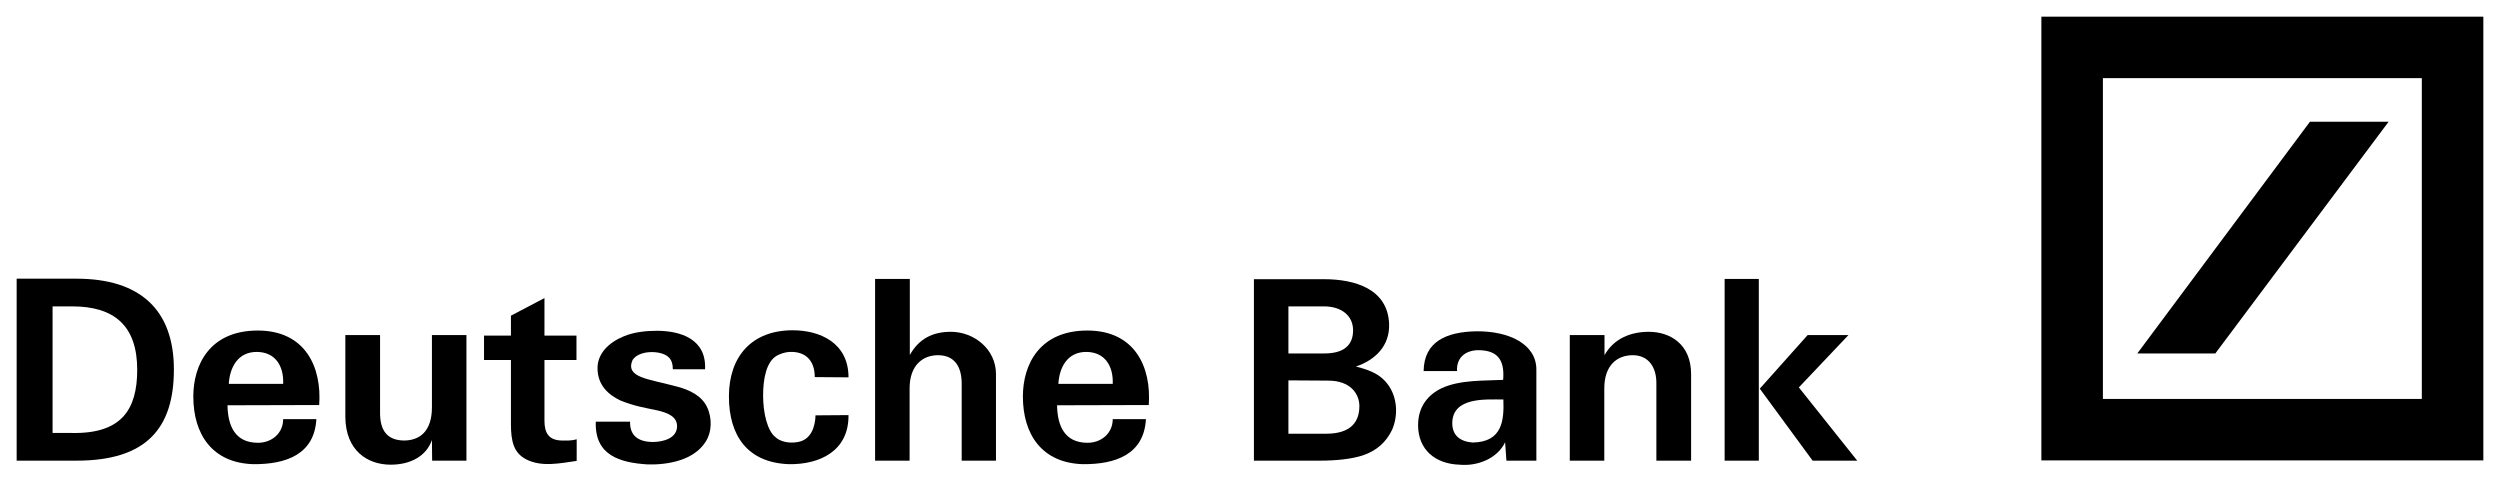
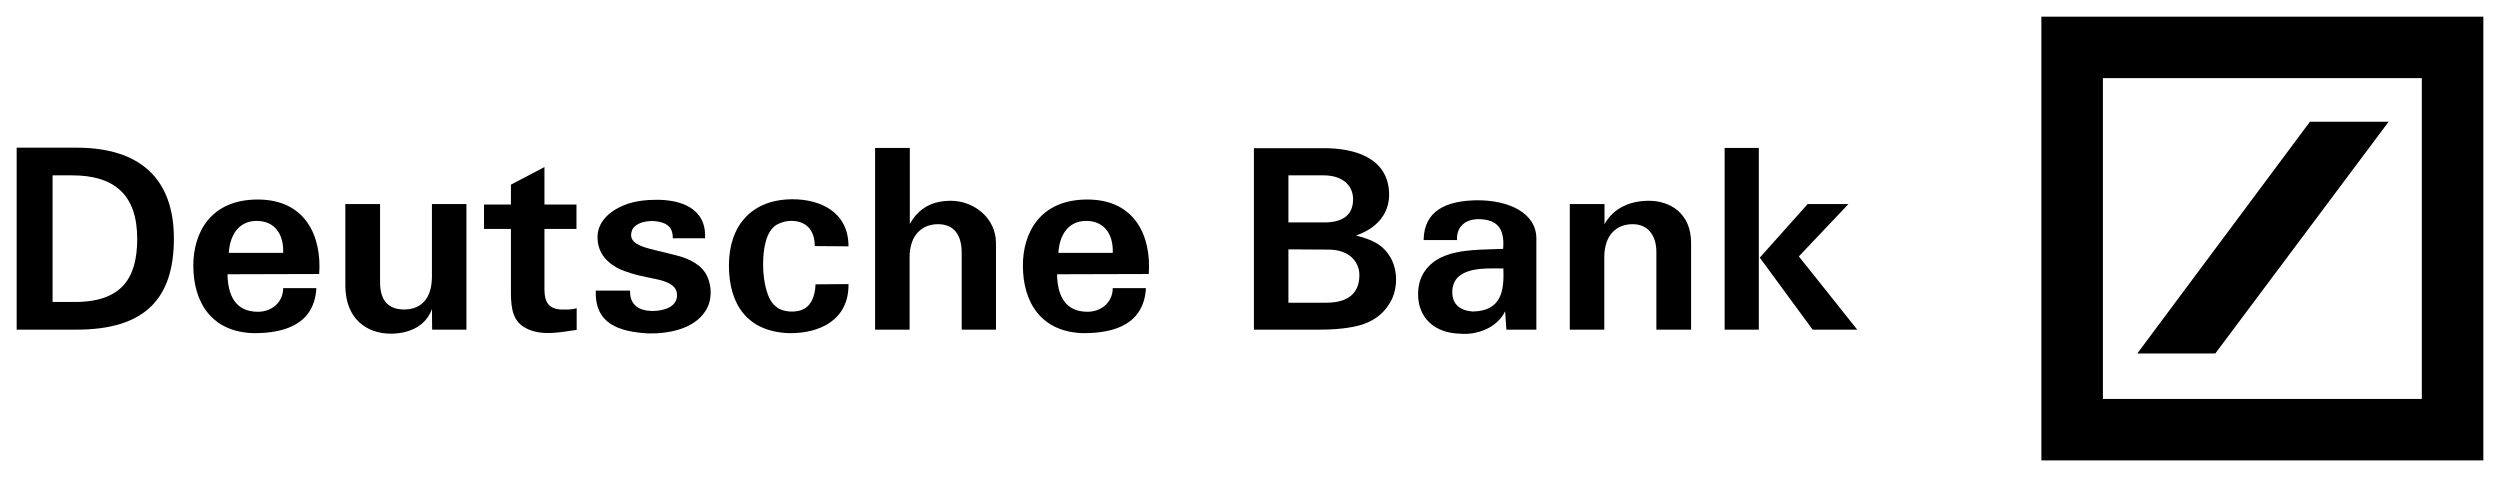
<svg xmlns="http://www.w3.org/2000/svg" viewBox="0 0 797.598 153.638" width="797.598" height="153.638" role="img" aria-hidden="true">
  <defs id="defs1980">
  
  
 
   
   
  
    
    
    
    
    
    
    
    
    
    
    
   </defs>
  <g transform="translate(222.6327,-275.4212)" id="layer1">
    <g transform="translate(5.314294,5.30821)" id="g2901">
-       <path d="M -203.523,417.081 L -222.633,417.081 L -222.633,359.027 L -203.523,359.027 C -183.305,359.027 -172.469,368.904 -172.469,388.014 C -172.469,406.961 -181.47,417.081 -203.523,417.081 z M -204.908,367.859 L -211.174,367.859 L -211.174,408.246 L -205.046,408.246 C -189.26,408.568 -184.17,400.861 -184.17,388.094 C -184.17,374.042 -191.475,367.859 -204.908,367.859" style="fill:#000000;fill-rule:nonzero;stroke:none" id="path2677" />
-       <path d="M -154.952,392.591 C -154.64,387.291 -152.044,382.392 -146.054,382.392 C -140.238,382.392 -137.365,386.726 -137.607,392.591 L -154.952,392.591 z M -145.708,375.568 C -160.975,375.568 -166.272,386.408 -166.272,396.603 C -166.272,408.73 -160.179,417.801 -147.162,418.202 C -136.811,418.285 -127.637,415.152 -127.014,403.832 L -137.607,403.832 C -137.607,408.408 -141.312,411.379 -145.639,411.379 C -152.944,411.379 -155.263,405.999 -155.367,399.414 L -126.114,399.335 C -125.248,387.291 -130.476,375.568 -145.708,375.568" style="fill:#000000;fill-rule:nonzero;stroke:none" id="path2679" />
-       <path d="M -79.135,417.081 L -90.075,417.081 L -90.144,410.496 C -91.979,415.713 -97.068,418.365 -103.299,418.365 C -110.708,418.365 -117.701,413.868 -117.77,403.108 L -117.77,377.012 L -106.692,377.012 L -106.692,401.581 C -106.761,407.363 -104.511,410.576 -99.076,410.655 C -94.16,410.655 -90.144,407.844 -90.144,400.058 L -90.144,377.012 L -79.135,377.012 L -79.135,417.081" style="fill:#000000;fill-rule:nonzero;stroke:none" id="path2681" />
-       <path d="M -64.941,377.175 L -64.941,370.829 L -54.244,365.21 L -54.244,377.175 L -44.031,377.175 L -44.031,384.961 L -54.244,384.961 L -54.244,404.313 C -54.244,408.246 -52.893,410.496 -48.878,410.655 C -47.354,410.655 -45.97,410.814 -43.962,410.254 L -43.962,417.16 C -49.189,417.884 -55.213,419.248 -60.198,416.596 C -63.972,414.591 -64.941,411.057 -64.941,405.438 L -64.941,384.961 L -73.527,384.961 L -73.527,377.175 L -64.941,377.175" style="fill:#000000;fill-rule:nonzero;stroke:none" id="path2683" />
-       <path d="M -2.453,399.816 C -0.687,403.351 -0.757,408.007 -2.938,411.22 C -6.711,416.998 -14.916,418.445 -21.251,418.285 C -30.252,417.721 -38.249,415.395 -37.869,404.635 L -26.929,404.635 C -27.033,409.291 -24.125,410.977 -19.97,411.136 C -15.954,411.136 -11.939,409.772 -11.939,406.079 C -11.939,403.108 -14.743,401.824 -18.343,401.021 C -22.463,400.138 -25.406,399.736 -30.01,397.888 C -33.68,396.122 -37.315,393.152 -37.315,387.533 C -37.315,382.873 -33.68,379.342 -28.937,377.414 C -25.752,376.05 -21.805,375.648 -18.412,375.648 C -10.796,375.648 -2.522,378.296 -3.007,387.931 L -13.289,387.931 C -13.289,386.487 -13.6,384.881 -14.812,383.919 C -17.062,381.911 -23.986,381.668 -26.133,384.961 C -28.556,390.583 -21.078,390.984 -12.804,393.231 C -7.577,394.436 -4.045,396.603 -2.453,399.816" style="fill:#000000;fill-rule:nonzero;stroke:none" id="path2685" />
-       <path d="M 24.931,375.485 C 33.69,375.485 42.76,379.501 42.76,390.503 L 31.994,390.42 C 31.994,385.283 29.189,382.15 23.893,382.392 C 22.508,382.472 21.054,382.953 19.877,383.597 C 16.553,385.525 15.515,390.905 15.515,396.285 C 15.515,401.983 16.899,407.526 19.392,409.53 C 21.054,411.136 24.031,411.621 26.593,411.136 C 30.851,410.416 32.132,406.238 32.236,402.627 L 42.76,402.547 C 42.899,414.027 33.517,418.365 23.719,418.202 C 10.633,417.721 4.609,409.212 4.609,396.603 C 4.609,383.839 11.914,375.485 24.931,375.485" style="fill:#000000;fill-rule:nonzero;stroke:none" id="path2687" />
-       <path d="M 51.242,359.107 L 62.32,359.107 L 62.32,383.354 C 65.228,378.217 69.556,375.97 75.406,375.97 C 82.815,375.97 89.808,381.509 89.808,389.458 L 89.808,417.081 L 78.868,417.081 L 78.868,392.508 C 78.868,387.048 76.549,383.437 71.321,383.437 C 66.44,383.437 62.251,386.647 62.251,394.034 L 62.251,417.081 L 51.242,417.081 L 51.242,359.107" style="fill:#000000;fill-rule:nonzero;stroke:none" id="path2689" />
-       <path d="M 109.714,392.591 C 110.026,387.291 112.588,382.392 118.611,382.392 C 124.393,382.392 127.301,386.726 127.059,392.591 L 109.714,392.591 z M 118.958,375.568 C 103.69,375.568 98.394,386.408 98.394,396.603 C 98.394,408.73 104.487,417.801 117.504,418.202 C 127.855,418.285 137.029,415.152 137.652,403.832 L 127.059,403.832 C 127.059,408.408 123.354,411.379 119.027,411.379 C 111.722,411.379 109.403,405.999 109.299,399.414 L 138.552,399.335 C 139.418,387.291 134.19,375.568 118.958,375.568" style="fill:#000000;fill-rule:nonzero;stroke:none" id="path2691" />
-       <path d="M 206.856,415.395 C 203.118,416.596 198.271,417.081 193.078,417.081 L 172.099,417.081 L 172.099,359.186 L 194.428,359.186 C 204.398,359.186 214.819,362.32 215.234,373.481 C 215.477,380.547 210.665,385.04 204.641,387.048 C 209.28,388.253 213.053,389.617 215.615,393.955 C 217.865,397.808 218.039,402.949 216.204,407.204 C 214.265,411.22 211.288,413.868 206.856,415.395 z M 194.428,367.859 L 183.107,367.859 L 183.107,382.873 L 194.601,382.873 C 200.625,382.873 203.741,380.384 203.741,375.485 C 203.741,370.909 200.14,367.859 194.428,367.859 z M 195.571,391.545 L 183.107,391.466 L 183.107,408.488 L 195.155,408.488 C 203.187,408.488 205.749,404.552 205.749,399.657 C 205.749,395.883 203.014,391.466 195.571,391.545" style="fill:#000000;fill-rule:nonzero;stroke:none" id="path2693" />
-       <path d="M 241.891,411.299 C 237.806,410.977 235.383,408.969 235.383,405.116 C 235.452,396.686 246.15,397.569 251.689,397.569 C 251.931,404.233 251.377,411.136 241.891,411.299 z M 262.213,388.014 C 262.213,379.823 253.385,375.728 243.172,375.807 C 233.444,375.97 226.382,379.1 226.243,388.495 L 236.906,388.495 C 236.664,384.157 239.641,381.911 243.588,381.831 C 249.508,381.831 252.173,384.559 251.619,391.306 C 245.734,391.625 237.875,391.223 232.025,393.955 C 227.767,395.963 224.478,399.736 224.478,405.757 C 224.478,413.466 229.844,418.123 237.702,418.365 C 243.345,418.926 249.75,416.437 252.243,411.22 L 252.658,417.081 L 262.213,417.081 C 262.213,407.363 262.213,397.808 262.213,388.014" style="fill:#000000;fill-rule:nonzero;stroke:none" id="path2695" />
-       <path d="M 272.876,377.012 L 283.954,377.012 L 283.954,383.437 C 286.862,378.217 292.159,375.97 298.113,375.97 C 304.76,375.97 311.58,379.823 311.58,389.458 L 311.58,417.081 L 300.502,417.081 L 300.502,392.508 C 300.571,387.291 298.01,383.437 292.955,383.437 C 287.97,383.437 283.885,386.647 283.885,394.034 L 283.885,417.081 L 272.876,417.081 L 272.876,377.012" style="fill:#000000;fill-rule:nonzero;stroke:none" id="path2697" />
-       <path d="M 350.354,417.081 L 333.494,394.114 L 348.762,377.012 L 361.779,377.012 L 345.957,393.712 L 364.583,417.081 L 350.354,417.081 z M 322.278,359.107 L 333.183,359.107 L 333.183,417.081 L 322.278,417.081 L 322.278,359.107 z " style="fill:#000000;fill-rule:nonzero;stroke:none" id="path2699" />
+       <g id="db-wordmark" transform="translate(0,-41.8)">
+         <path d="M -203.523,417.081 L -222.633,417.081 L -222.633,359.027 L -203.523,359.027 C -183.305,359.027 -172.469,368.904 -172.469,388.014 C -172.469,406.961 -181.47,417.081 -203.523,417.081 z M -204.908,367.859 L -211.174,367.859 L -211.174,408.246 L -205.046,408.246 C -189.26,408.568 -184.17,400.861 -184.17,388.094 C -184.17,374.042 -191.475,367.859 -204.908,367.859" style="fill:#000000;fill-rule:nonzero;stroke:none" id="path2677" />
+         <path d="M -154.952,392.591 C -154.64,387.291 -152.044,382.392 -146.054,382.392 C -140.238,382.392 -137.365,386.726 -137.607,392.591 L -154.952,392.591 z M -145.708,375.568 C -160.975,375.568 -166.272,386.408 -166.272,396.603 C -166.272,408.73 -160.179,417.801 -147.162,418.202 C -136.811,418.285 -127.637,415.152 -127.014,403.832 L -137.607,403.832 C -137.607,408.408 -141.312,411.379 -145.639,411.379 C -152.944,411.379 -155.263,405.999 -155.367,399.414 L -126.114,399.335 C -125.248,387.291 -130.476,375.568 -145.708,375.568" style="fill:#000000;fill-rule:nonzero;stroke:none" id="path2679" />
+         <path d="M -79.135,417.081 L -90.075,417.081 L -90.144,410.496 C -91.979,415.713 -97.068,418.365 -103.299,418.365 C -110.708,418.365 -117.701,413.868 -117.77,403.108 L -117.77,377.012 L -106.692,377.012 L -106.692,401.581 C -106.761,407.363 -104.511,410.576 -99.076,410.655 C -94.16,410.655 -90.144,407.844 -90.144,400.058 L -90.144,377.012 L -79.135,377.012 L -79.135,417.081" style="fill:#000000;fill-rule:nonzero;stroke:none" id="path2681" />
+         <path d="M -64.941,377.175 L -64.941,370.829 L -54.244,365.21 L -54.244,377.175 L -44.031,377.175 L -44.031,384.961 L -54.244,384.961 L -54.244,404.313 C -54.244,408.246 -52.893,410.496 -48.878,410.655 C -47.354,410.655 -45.97,410.814 -43.962,410.254 L -43.962,417.16 C -49.189,417.884 -55.213,419.248 -60.198,416.596 C -63.972,414.591 -64.941,411.057 -64.941,405.438 L -64.941,384.961 L -73.527,384.961 L -73.527,377.175 L -64.941,377.175" style="fill:#000000;fill-rule:nonzero;stroke:none" id="path2683" />
+         <path d="M -2.453,399.816 C -0.687,403.351 -0.757,408.007 -2.938,411.22 C -6.711,416.998 -14.916,418.445 -21.251,418.285 C -30.252,417.721 -38.249,415.395 -37.869,404.635 L -26.929,404.635 C -27.033,409.291 -24.125,410.977 -19.97,411.136 C -15.954,411.136 -11.939,409.772 -11.939,406.079 C -11.939,403.108 -14.743,401.824 -18.343,401.021 C -22.463,400.138 -25.406,399.736 -30.01,397.888 C -33.68,396.122 -37.315,393.152 -37.315,387.533 C -37.315,382.873 -33.68,379.342 -28.937,377.414 C -25.752,376.05 -21.805,375.648 -18.412,375.648 C -10.796,375.648 -2.522,378.296 -3.007,387.931 L -13.289,387.931 C -13.289,386.487 -13.6,384.881 -14.812,383.919 C -17.062,381.911 -23.986,381.668 -26.133,384.961 C -28.556,390.583 -21.078,390.984 -12.804,393.231 C -7.577,394.436 -4.045,396.603 -2.453,399.816" style="fill:#000000;fill-rule:nonzero;stroke:none" id="path2685" />
+         <path d="M 24.931,375.485 C 33.69,375.485 42.76,379.501 42.76,390.503 L 31.994,390.42 C 31.994,385.283 29.189,382.15 23.893,382.392 C 22.508,382.472 21.054,382.953 19.877,383.597 C 16.553,385.525 15.515,390.905 15.515,396.285 C 15.515,401.983 16.899,407.526 19.392,409.53 C 21.054,411.136 24.031,411.621 26.593,411.136 C 30.851,410.416 32.132,406.238 32.236,402.627 L 42.76,402.547 C 42.899,414.027 33.517,418.365 23.719,418.202 C 10.633,417.721 4.609,409.212 4.609,396.603 C 4.609,383.839 11.914,375.485 24.931,375.485" style="fill:#000000;fill-rule:nonzero;stroke:none" id="path2687" />
+         <path d="M 51.242,359.107 L 62.32,359.107 L 62.32,383.354 C 65.228,378.217 69.556,375.97 75.406,375.97 C 82.815,375.97 89.808,381.509 89.808,389.458 L 89.808,417.081 L 78.868,417.081 L 78.868,392.508 C 78.868,387.048 76.549,383.437 71.321,383.437 C 66.44,383.437 62.251,386.647 62.251,394.034 L 62.251,417.081 L 51.242,417.081 L 51.242,359.107" style="fill:#000000;fill-rule:nonzero;stroke:none" id="path2689" />
+         <path d="M 109.714,392.591 C 110.026,387.291 112.588,382.392 118.611,382.392 C 124.393,382.392 127.301,386.726 127.059,392.591 L 109.714,392.591 z M 118.958,375.568 C 103.69,375.568 98.394,386.408 98.394,396.603 C 98.394,408.73 104.487,417.801 117.504,418.202 C 127.855,418.285 137.029,415.152 137.652,403.832 L 127.059,403.832 C 127.059,408.408 123.354,411.379 119.027,411.379 C 111.722,411.379 109.403,405.999 109.299,399.414 L 138.552,399.335 C 139.418,387.291 134.19,375.568 118.958,375.568" style="fill:#000000;fill-rule:nonzero;stroke:none" id="path2691" />
+         <path d="M 206.856,415.395 C 203.118,416.596 198.271,417.081 193.078,417.081 L 172.099,417.081 L 172.099,359.186 L 194.428,359.186 C 204.398,359.186 214.819,362.32 215.234,373.481 C 215.477,380.547 210.665,385.04 204.641,387.048 C 209.28,388.253 213.053,389.617 215.615,393.955 C 217.865,397.808 218.039,402.949 216.204,407.204 C 214.265,411.22 211.288,413.868 206.856,415.395 z M 194.428,367.859 L 183.107,367.859 L 183.107,382.873 L 194.601,382.873 C 200.625,382.873 203.741,380.384 203.741,375.485 C 203.741,370.909 200.14,367.859 194.428,367.859 z M 195.571,391.545 L 183.107,391.466 L 183.107,408.488 L 195.155,408.488 C 203.187,408.488 205.749,404.552 205.749,399.657 C 205.749,395.883 203.014,391.466 195.571,391.545" style="fill:#000000;fill-rule:nonzero;stroke:none" id="path2693" />
+         <path d="M 241.891,411.299 C 237.806,410.977 235.383,408.969 235.383,405.116 C 235.452,396.686 246.15,397.569 251.689,397.569 C 251.931,404.233 251.377,411.136 241.891,411.299 z M 262.213,388.014 C 262.213,379.823 253.385,375.728 243.172,375.807 C 233.444,375.97 226.382,379.1 226.243,388.495 L 236.906,388.495 C 236.664,384.157 239.641,381.911 243.588,381.831 C 249.508,381.831 252.173,384.559 251.619,391.306 C 245.734,391.625 237.875,391.223 232.025,393.955 C 227.767,395.963 224.478,399.736 224.478,405.757 C 224.478,413.466 229.844,418.123 237.702,418.365 C 243.345,418.926 249.75,416.437 252.243,411.22 L 252.658,417.081 L 262.213,417.081 C 262.213,407.363 262.213,397.808 262.213,388.014" style="fill:#000000;fill-rule:nonzero;stroke:none" id="path2695" />
+         <path d="M 272.876,377.012 L 283.954,377.012 L 283.954,383.437 C 286.862,378.217 292.159,375.97 298.113,375.97 C 304.76,375.97 311.58,379.823 311.58,389.458 L 311.58,417.081 L 300.502,417.081 L 300.502,392.508 C 300.571,387.291 298.01,383.437 292.955,383.437 C 287.97,383.437 283.885,386.647 283.885,394.034 L 283.885,417.081 L 272.876,417.081 L 272.876,377.012" style="fill:#000000;fill-rule:nonzero;stroke:none" id="path2697" />
+         <path d="M 350.354,417.081 L 333.494,394.114 L 348.762,377.012 L 361.779,377.012 L 345.957,393.712 L 364.583,417.081 L 350.354,417.081 z M 322.278,359.107 L 333.183,359.107 L 333.183,417.081 L 322.278,417.081 L 322.278,359.107 z " style="fill:#000000;fill-rule:nonzero;stroke:none" id="path2699" />
+       </g>
      <path d="M 423.332,275.421 L 564.337,275.421 L 564.337,416.998 L 423.332,416.998 L 423.332,275.421 z M 509.015,308.954 L 453.936,382.877 L 478.827,382.877 L 534.114,308.954 L 509.015,308.954 z M 442.961,397.389 L 544.708,397.389 L 544.708,295.033 L 442.961,295.033 L 442.961,397.389 z " style="fill:#000000;fill-rule:nonzero;stroke:none" id="path2701" />
    </g>
  </g>
</svg>
